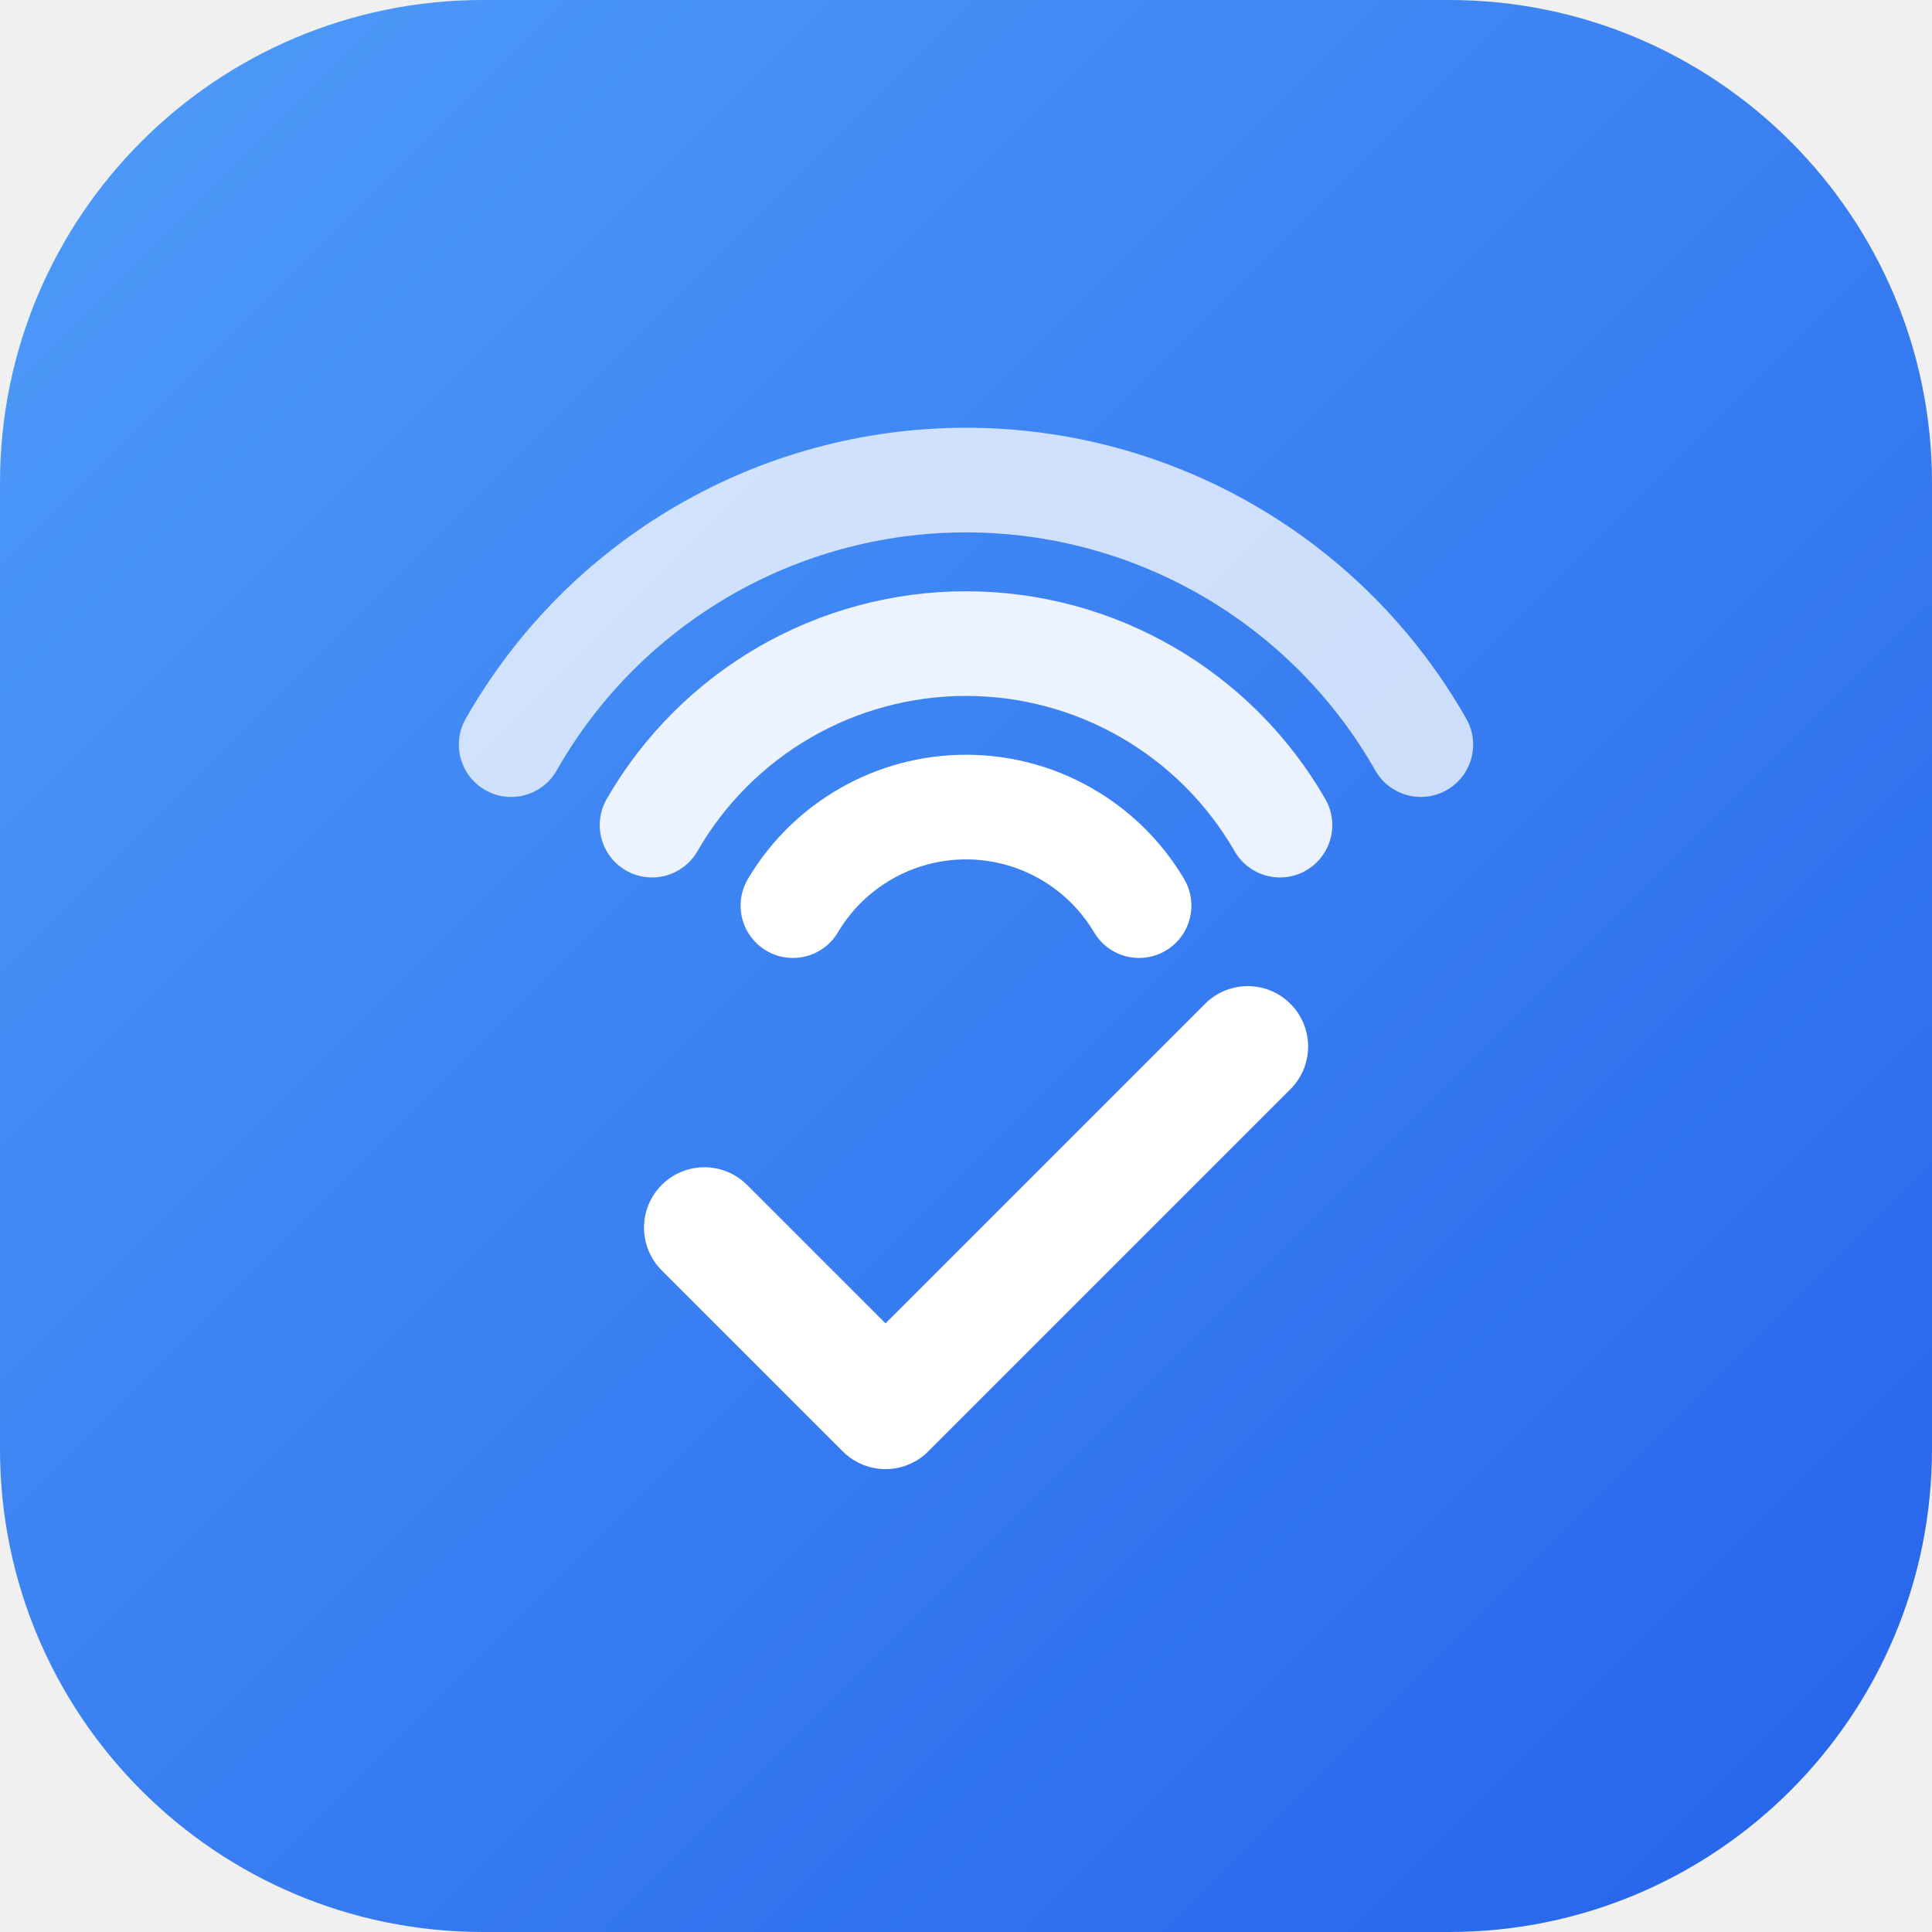
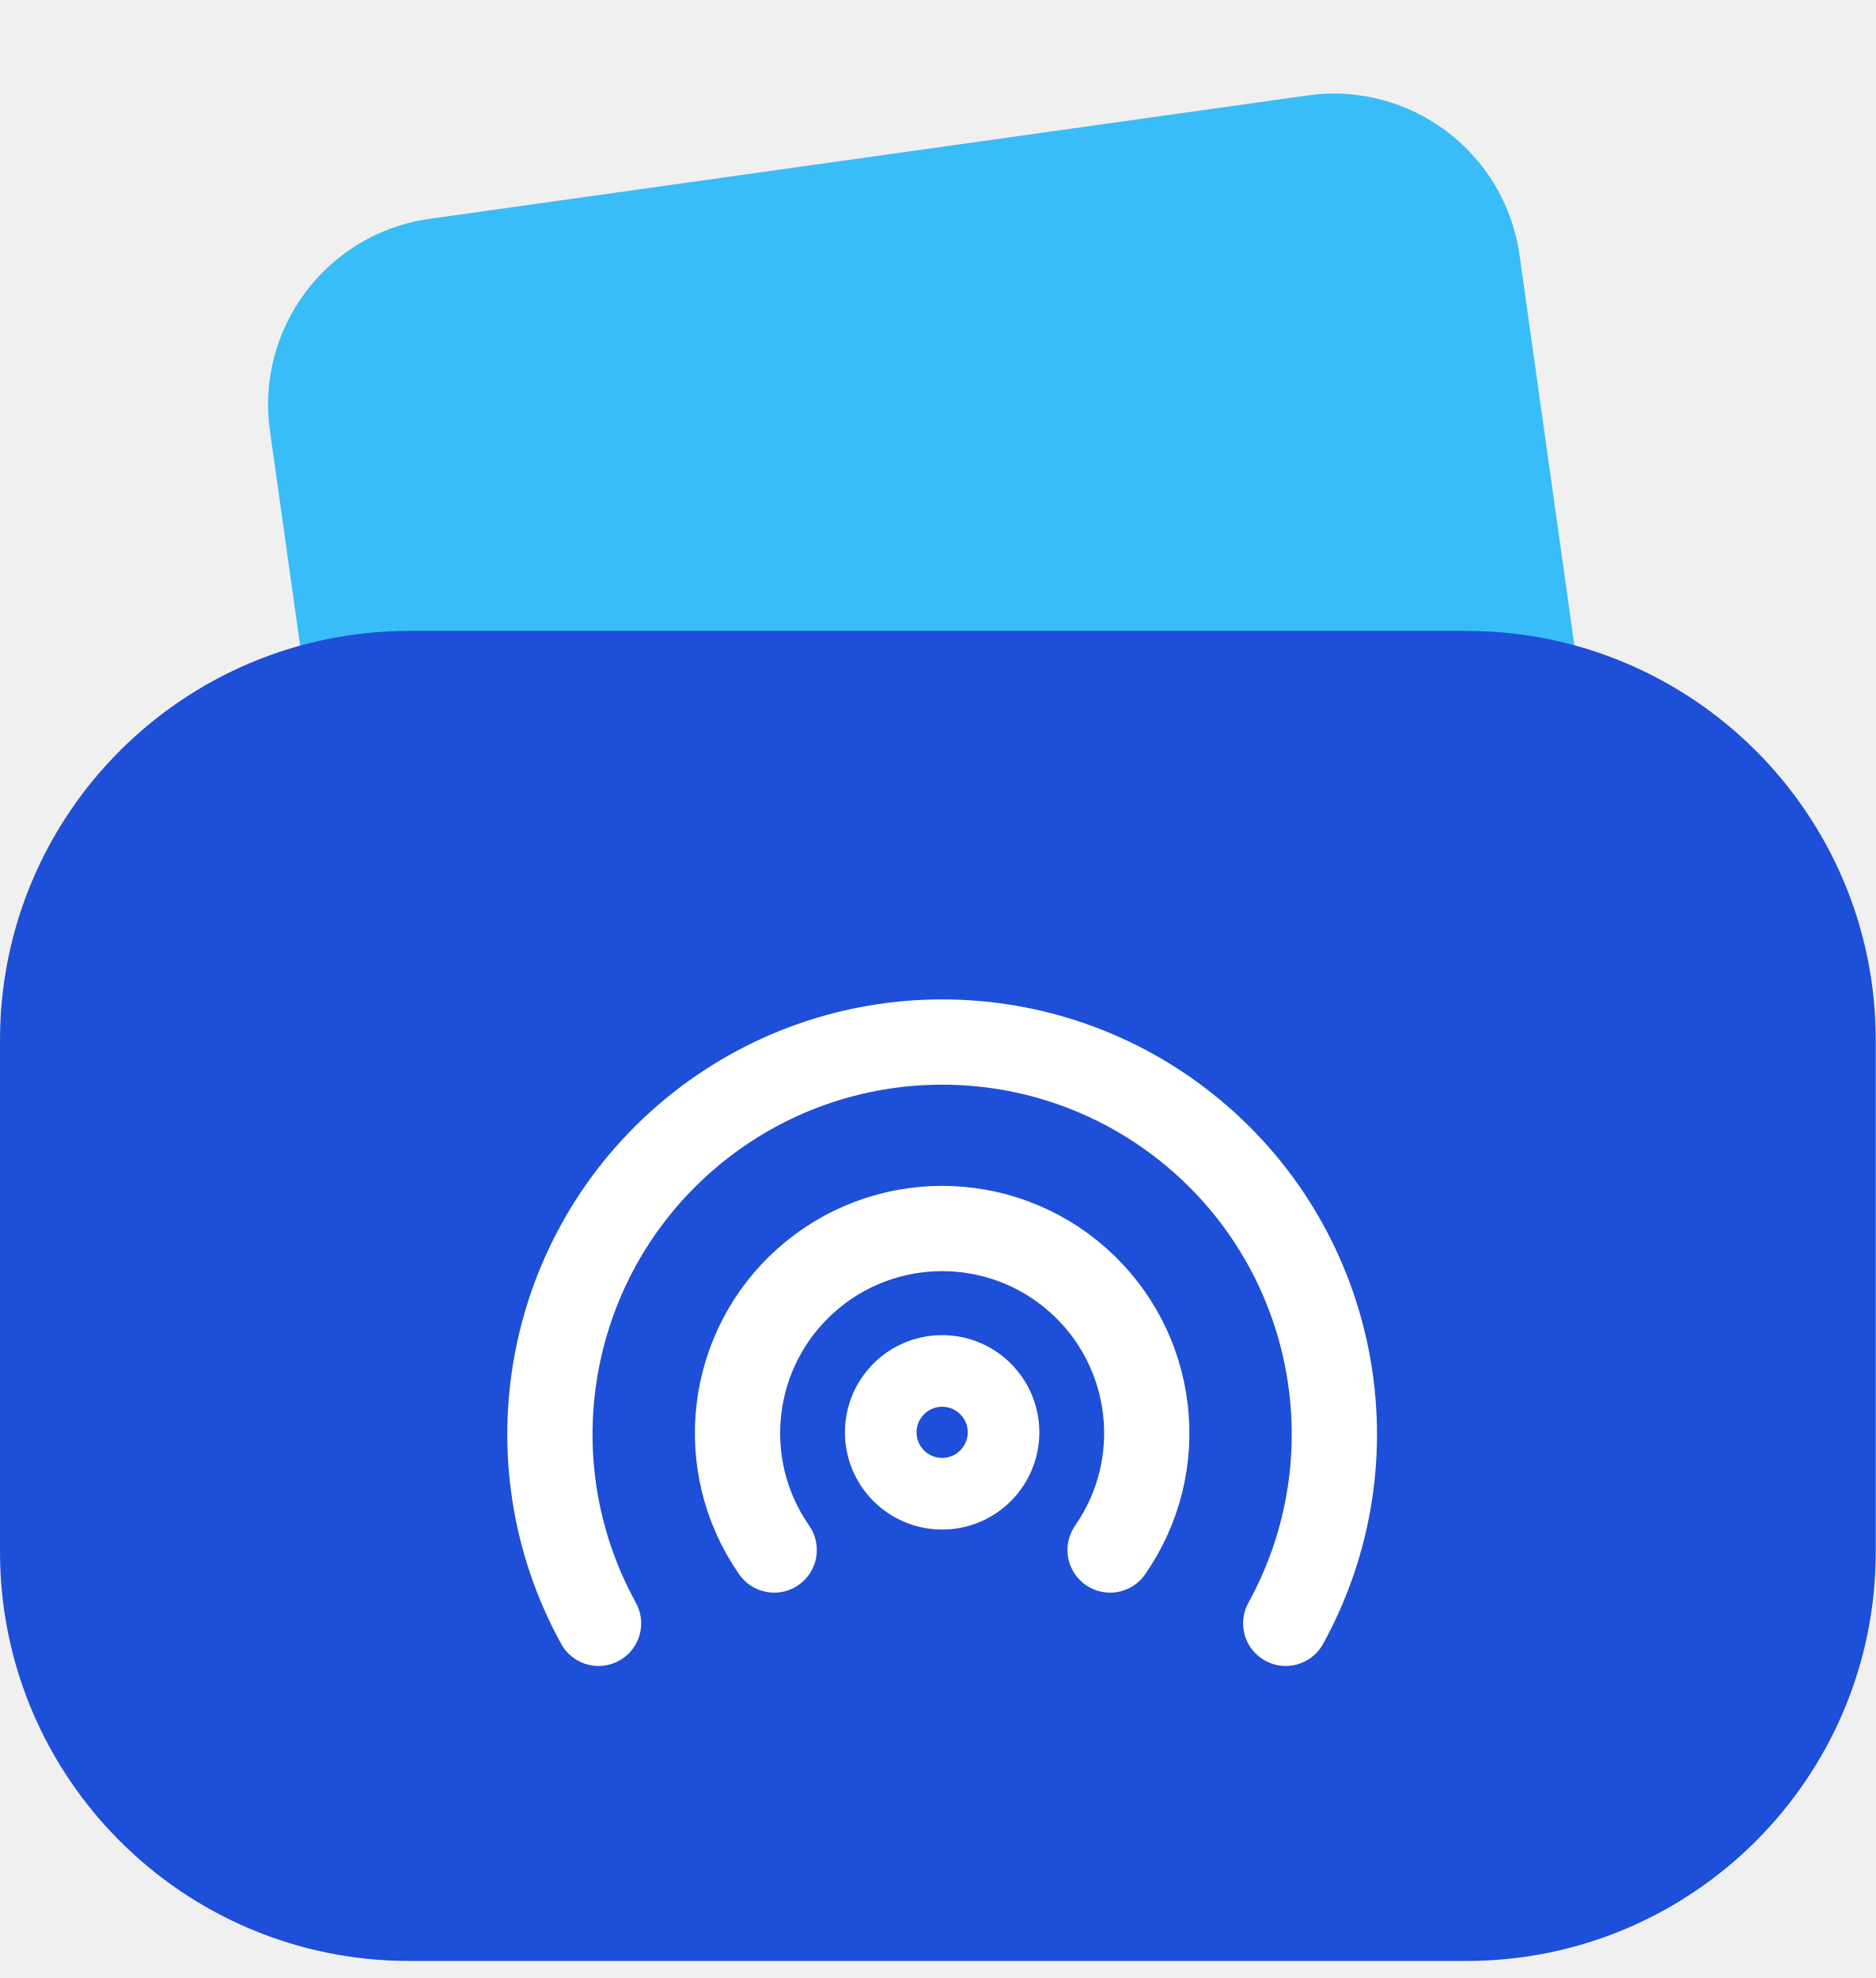
- <svg xmlns="http://www.w3.org/2000/svg" viewBox="0 0 48 48">
-   <defs>
-     <linearGradient id="g" x1="0" y1="0" x2="1" y2="1">
-       <stop offset="0" stop-color="#4f9cf9" />
-       <stop offset="1" stop-color="#2563eb" />
-     </linearGradient>
-   </defs>
-   <rect width="48" height="48" rx="12" fill="url(#g)" />
-   <g fill="none" stroke="#fff" stroke-width="2.6" stroke-linecap="round" stroke-linejoin="round">
-     <path d="M12.7 18.5A13 13 0 0 1 35.3 18.5" opacity=".75" />
-     <path d="M16.2 20.5A9 9 0 0 1 31.8 20.5" opacity=".9" />
-     <path d="M19.7 22.5A5 5 0 0 1 28.3 22.5" />
-     <path d="M17.5 30.5 22 35l9-9" stroke-width="3" />
+ <svg xmlns="http://www.w3.org/2000/svg" viewBox="0 -4 110 116">
+   <rect x="17" y="5" width="74" height="45" rx="11" fill="#38bdf8" transform="rotate(-8 54 27)" />
+   <rect x="0" y="33" width="110" height="78" rx="24" fill="#1e4fd8" />
+   <g fill="none" stroke="#fff" stroke-width="5" stroke-linecap="round">
+     <path d="M35.1 91.2A23 23 0 1 1 75.4 91.2" />
+     <path d="M45.4 86.9A12 12 0 1 1 65.1 86.9" />
+     <circle cx="55.25" cy="80" r="3.6" stroke-width="4.2" />
  </g>
</svg>
